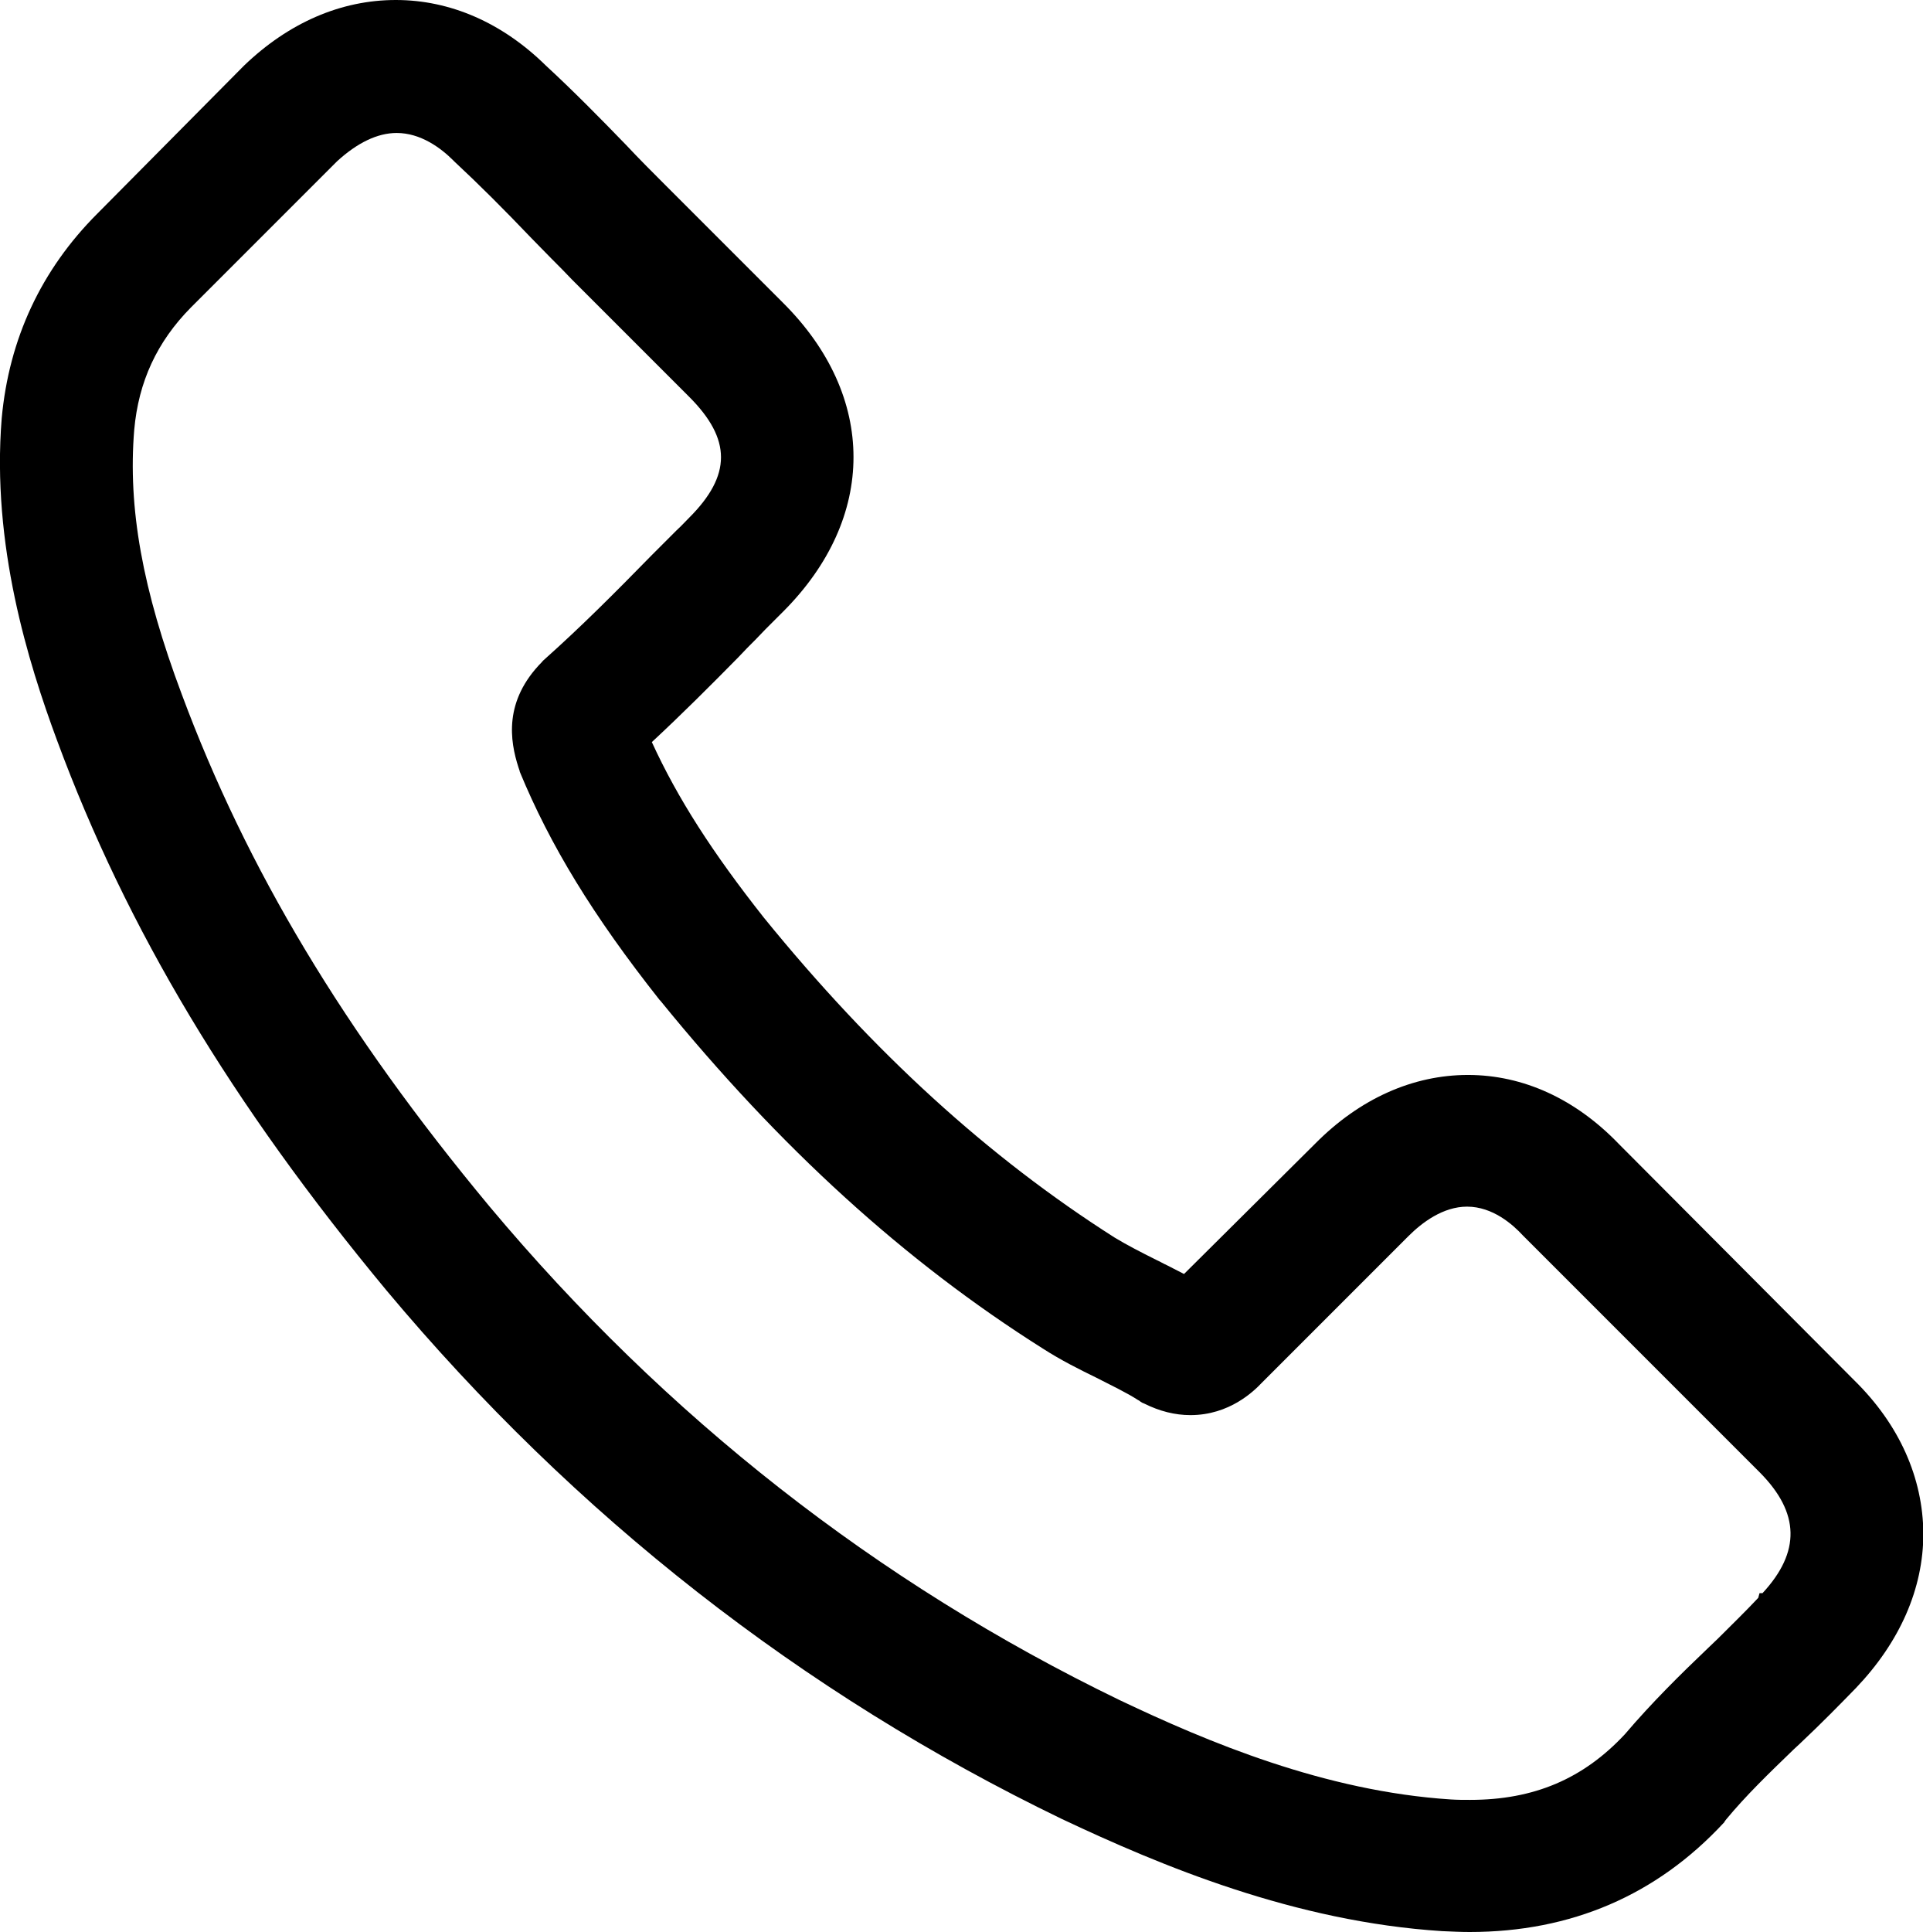
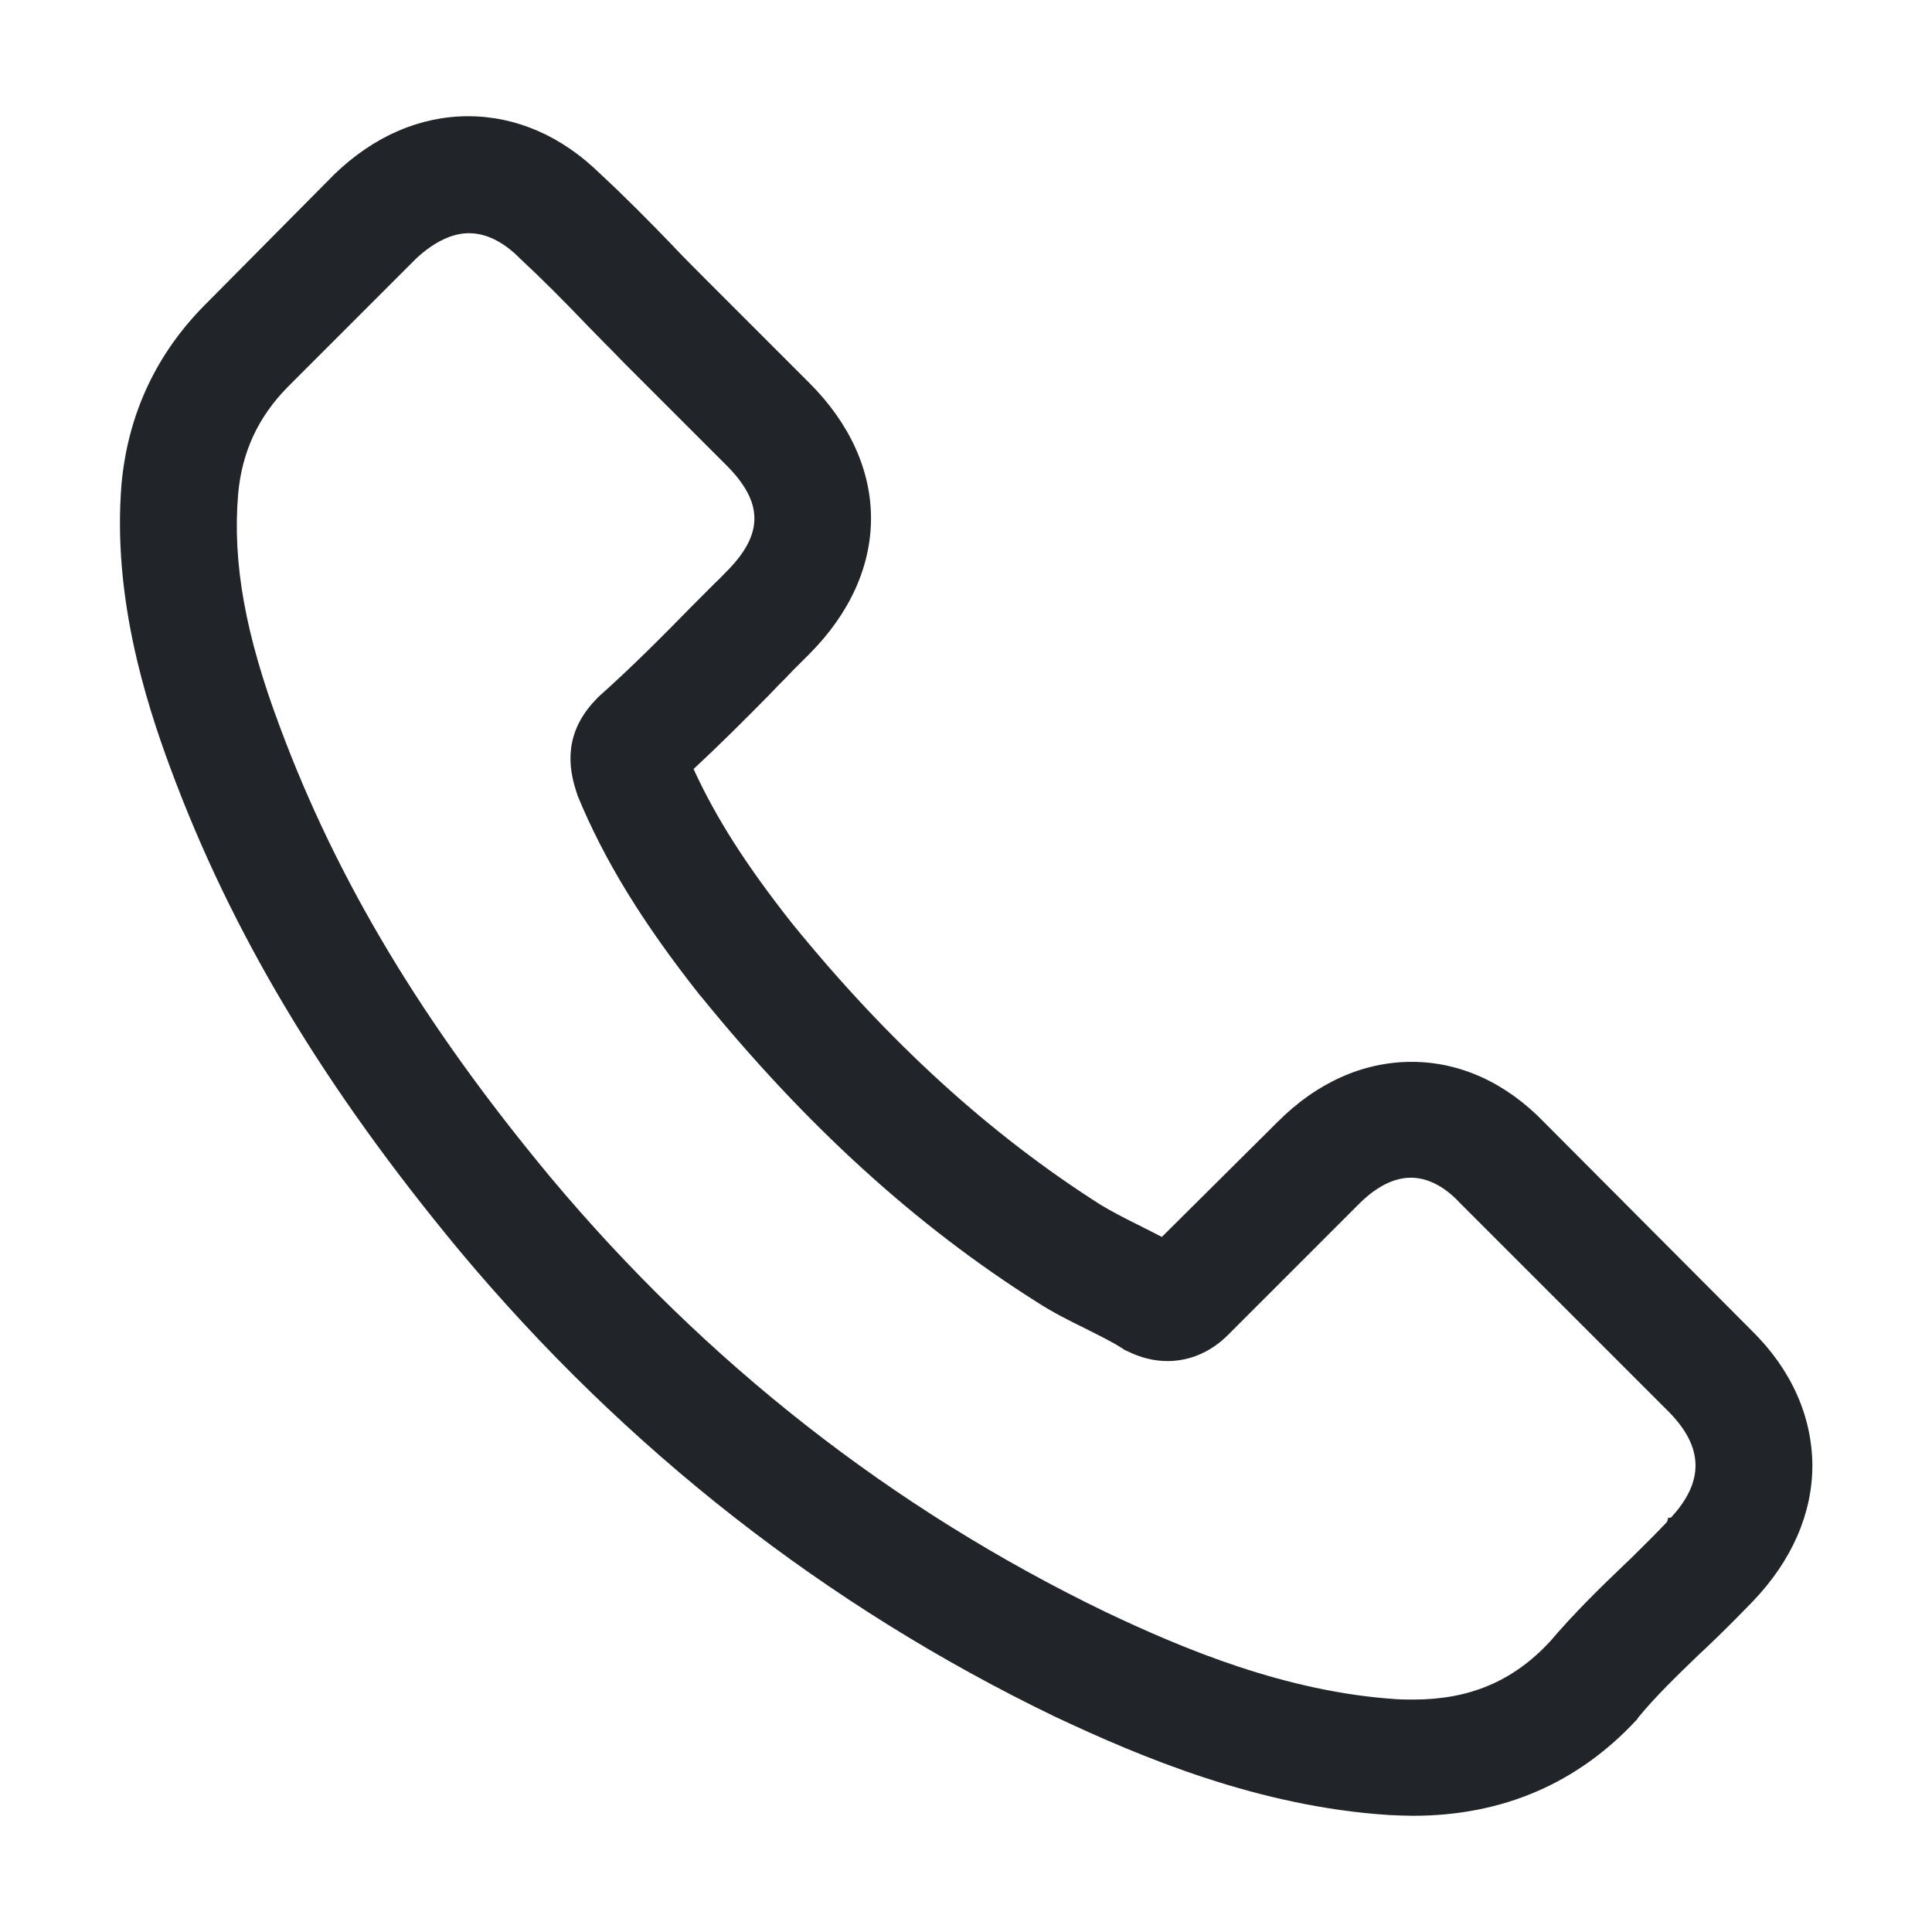
- <svg xmlns="http://www.w3.org/2000/svg" viewBox="0 0 448.4 450.4">
-   <path d="M432.4 321.8l-54.9-55.1c-10.1-10.5-22.3-16.1-35.2-16.1-12.8 0-25.2 5.5-35.6 16L276.1 297c-1.3-.7-2.6-1.3-3.9-2-.9-.4-1.7-.9-2.6-1.3-3.6-1.8-6.9-3.5-9.7-5.2-29.4-18.7-56.2-43.1-81.8-74.6-12-15.2-20.1-27.8-26.1-40.9 7-6.5 13.7-13.2 20.1-19.7l2.1-2.2c1.4-1.4 2.8-2.8 4.2-4.3l4.2-4.2c21.9-21.9 21.9-50.2 0-72l-27.3-27.3c-3.1-3.1-6.3-6.3-9.3-9.5-5.9-6.1-12.3-12.6-18.8-18.6C117.1 5.3 105 0 92.3 0c-12.8 0-25 5.3-35.4 15.3L22.7 49.8C9.6 62.9 2.1 79 .4 97.5c-2.4 29.5 6.2 57 12.9 75.1 16.3 44.1 40.8 84.8 76.8 128.2 44 52.6 97 94 157.4 123.2 23.3 11 54.4 24 88.8 26.2 2.3.1 4.4.2 6.4.2 23.7 0 43.6-8.6 59.2-25.4l.2-.2v-.1c.1-.1.2-.2.3-.4 4.7-5.7 10.1-10.9 15.9-16.5l1.4-1.3c5.2-4.9 9.3-9.1 13.1-13 10.2-10.7 15.7-23.1 15.7-36-.1-13-5.6-25.4-16.1-35.7zM411 371.4h-.7l-.3 1.1c-3 3.2-6.2 6.3-9.4 9.5l-2.3 2.2c-6.4 6.1-13.1 12.7-19.4 20.1-9.7 10.4-21.2 15.3-36.1 15.3-1.5 0-3 0-4.5-.1-29.4-1.9-56.7-13.4-77.3-23.2-56.4-27.3-105.8-66-146.9-115.1-33.9-40.8-56.6-78.7-71.7-119.3-9.2-24.5-12.6-43.5-11.1-61.7 1-11.2 5.3-20.5 13.2-28.5l34.1-34.1C83.3 33.3 88 31 92.5 31c5.6 0 10.3 3.5 13.2 6.4l.3.3c5.8 5.4 11.4 11 17.9 17.8 1.6 1.6 3.1 3.2 4.7 4.8 1.6 1.6 3.2 3.2 4.8 4.9l27.3 27.3c9.9 9.9 9.9 18.3 0 28.2-1 1-1.9 2-2.9 2.9l-5.7 5.7c-8.9 9.1-16.6 16.8-25 24.3l-.1.1c-.1.1-.4.3-.6.6-9 9.1-7.5 18.4-5.5 24.6l.3.9v.1c7.1 17.2 17.1 33.6 32.6 53.2l.2.2c27.8 34.2 57 60.8 89.2 81.1 4.2 2.7 8.4 4.8 12.5 6.8 3.5 1.8 6.9 3.4 9.7 5.2l.2.1c.1.1.3.2.4.3.3.2.5.3.8.4 3.6 1.8 7.2 2.7 10.8 2.7 9.1 0 14.8-5.6 16.6-7.5l34.2-34.2c3.2-3.2 8.1-6.9 13.7-6.9 6 0 10.7 4.2 13 6.7l55.3 55.3c9.3 9.4 9.5 18.5.6 28.1z" />
+ <svg xmlns="http://www.w3.org/2000/svg" viewBox="0 0 512 512">
+   <path d="M464.2 352.6l-54.9-55.1c-10.1-10.5-22.3-16.1-35.2-16.1-12.8 0-25.2 5.5-35.6 16l-30.6 30.4c-1.3-.7-2.6-1.3-3.9-2-.9-.4-1.7-.9-2.6-1.3-3.6-1.8-6.9-3.5-9.7-5.2-29.4-18.7-56.2-43.1-81.8-74.6-12-15.2-20.1-27.8-26.1-40.9 7-6.5 13.7-13.2 20.1-19.7l2.1-2.2c1.4-1.4 2.8-2.8 4.2-4.3l4.2-4.2c21.9-21.9 21.9-50.2 0-72l-27.3-27.3c-3.1-3.1-6.3-6.3-9.3-9.5C171.9 58.5 165.5 52 159 46c-10.1-9.9-22.2-15.2-34.9-15.2-12.8 0-25 5.3-35.4 15.3L54.5 80.6c-13.1 13.1-20.6 29.2-22.3 47.7-2.4 29.5 6.2 57 12.9 75.1 16.3 44.1 40.8 84.8 76.8 128.2 44 52.6 97 94 157.4 123.2 23.3 11 54.4 24 88.8 26.2 2.3.1 4.4.2 6.4.2 23.7 0 43.6-8.6 59.2-25.4l.2-.2v-.1c.1-.1.2-.2.3-.4 4.7-5.7 10.1-10.9 15.9-16.5l1.4-1.3c5.2-4.9 9.3-9.1 13.1-13 10.2-10.7 15.7-23.1 15.7-36-.1-13-5.6-25.4-16.1-35.7zm-21.4 49.6h-.7l-.3 1.1c-3 3.2-6.2 6.3-9.4 9.5l-2.3 2.2c-6.4 6.1-13.1 12.7-19.4 20.1-9.7 10.4-21.2 15.3-36.1 15.3-1.5 0-3 0-4.5-.1-29.4-1.9-56.7-13.4-77.3-23.2-56.4-27.3-105.8-66-146.9-115.1-33.9-40.8-56.6-78.7-71.7-119.3-9.2-24.5-12.6-43.5-11.1-61.7 1-11.2 5.3-20.5 13.2-28.5l34.1-34.1c4.7-4.3 9.4-6.6 13.9-6.6 5.6 0 10.3 3.5 13.2 6.4l.3.3c5.8 5.4 11.4 11 17.9 17.8 1.6 1.6 3.1 3.2 4.7 4.8 1.6 1.6 3.2 3.2 4.8 4.9l27.3 27.3c9.9 9.9 9.9 18.3 0 28.2-1 1-1.9 2-2.9 2.9l-5.7 5.7c-8.9 9.1-16.6 16.8-25 24.3l-.1.1c-.1.1-.4.3-.6.6-9 9.1-7.5 18.4-5.5 24.6l.3.9v.1c7.1 17.2 17.1 33.6 32.6 53.2l.2.2c27.8 34.2 57 60.8 89.2 81.1 4.2 2.7 8.4 4.8 12.5 6.8 3.5 1.8 6.9 3.4 9.7 5.2l.2.1c.1.1.3.2.4.3.3.2.5.3.8.4 3.6 1.8 7.2 2.7 10.8 2.7 9.1 0 14.8-5.6 16.6-7.5l34.2-34.2c3.2-3.2 8.1-6.9 13.7-6.9 6 0 10.7 4.2 13 6.7l55.3 55.3c9.3 9.4 9.5 18.5.6 28.1z" fill="#212529" />
</svg>
